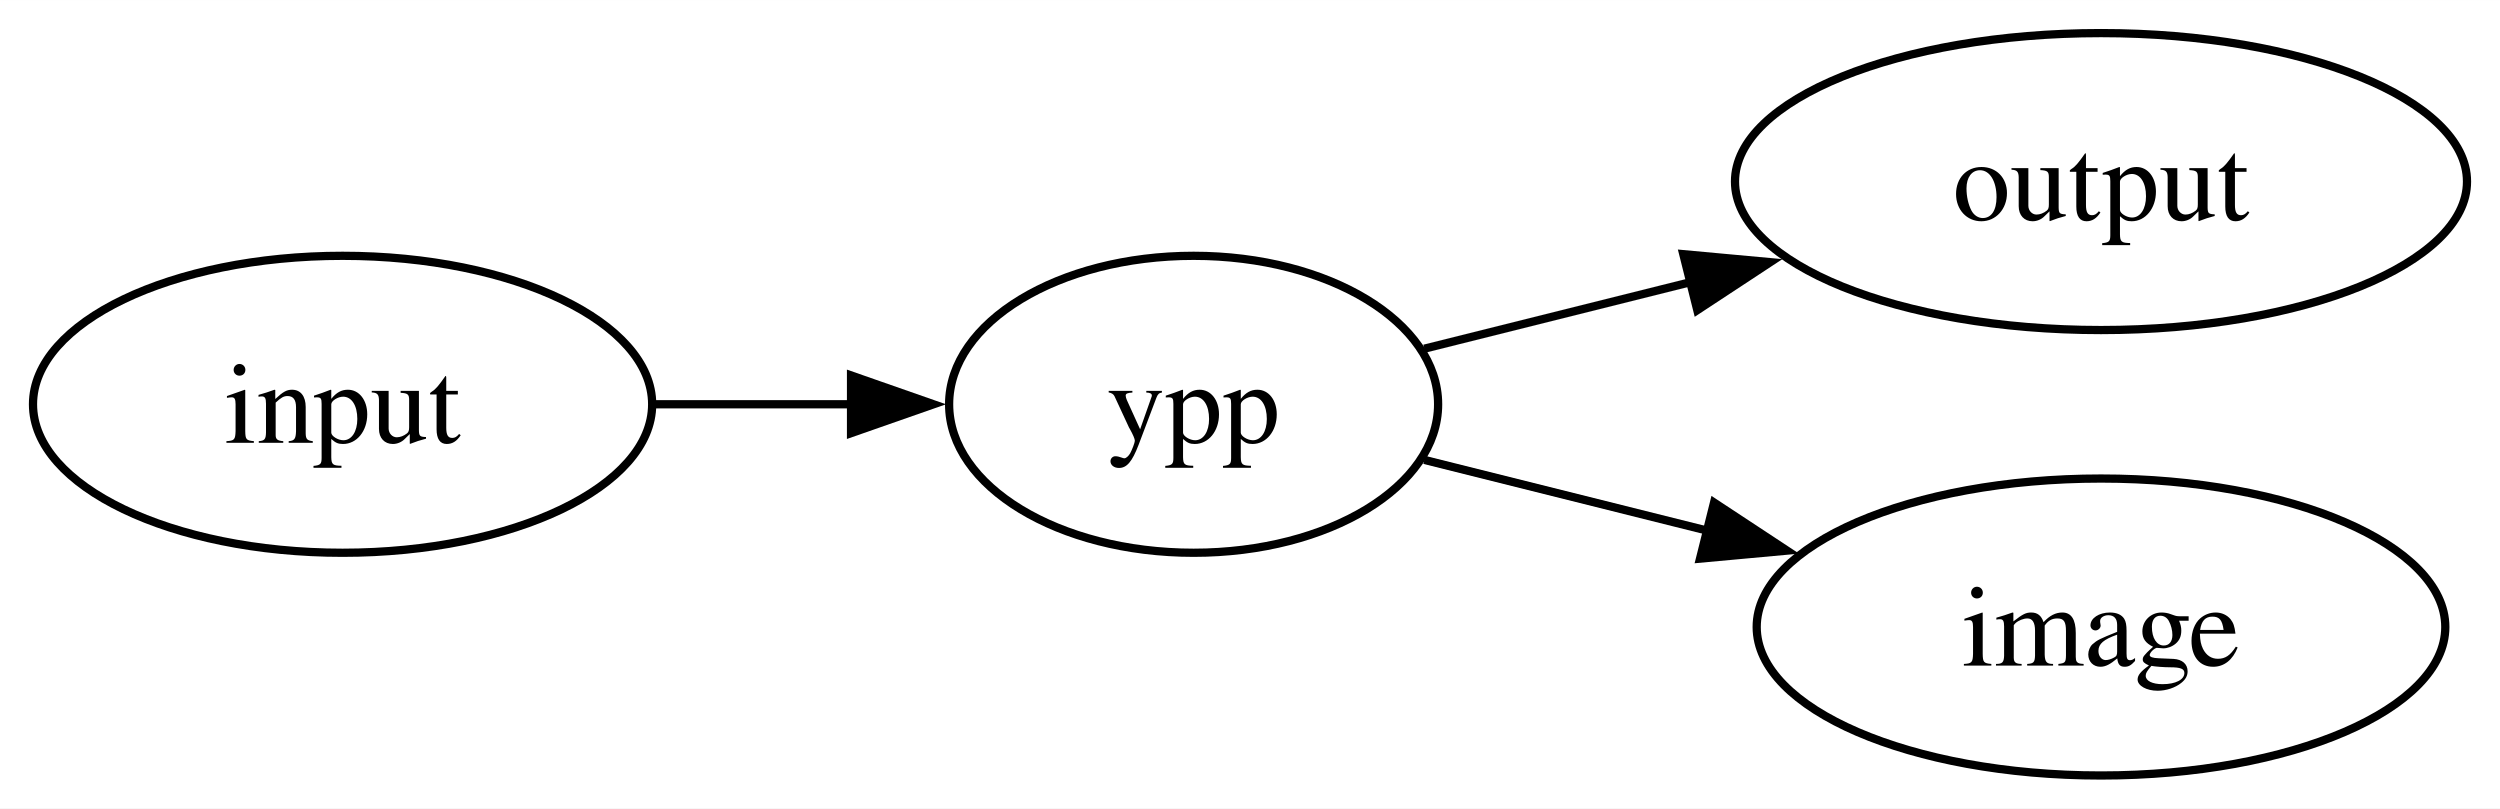
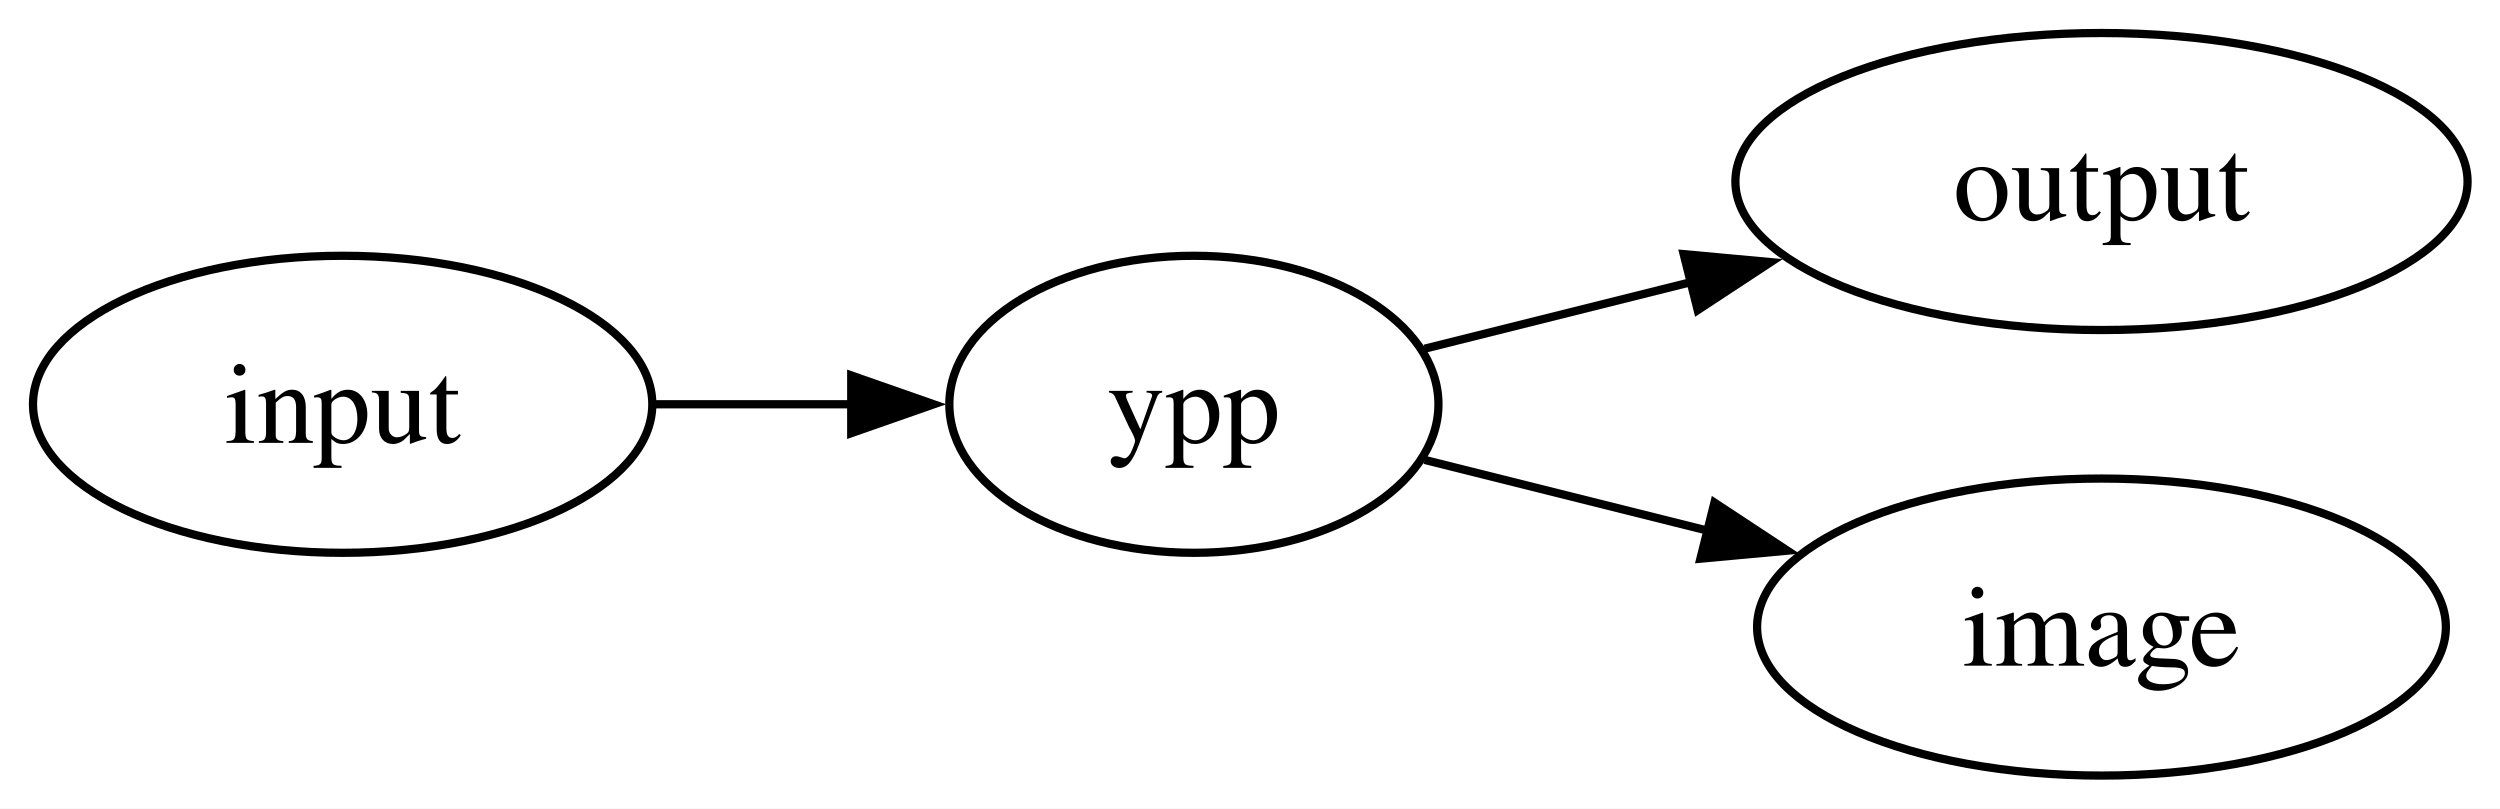
- <svg xmlns="http://www.w3.org/2000/svg" width="303pt" height="98pt" viewBox="0.00 0.00 303.07 98.00">
+ <svg xmlns="http://www.w3.org/2000/svg" width="303pt" height="98pt" viewBox="0.00 0.00 303.00 98.00">
  <g id="graph0" class="graph" transform="scale(1 1) rotate(0) translate(4 94)">
    <polygon fill="white" stroke="none" points="-4,4 -4,-94 299.07,-94 299.07,4 -4,4" />
    <g id="node1" class="node">
      <ellipse fill="none" stroke="black" cx="37.53" cy="-45" rx="37.53" ry="18" />
-       <text text-anchor="middle" x="37.53" y="-40.33" font-family="Times,serif" font-size="14.00">input</text>
+       <text xml:space="preserve" text-anchor="middle" x="37.53" y="-40.33" font-family="Times,serif" font-size="14.00">input</text>
    </g>
    <g id="node2" class="node">
      <ellipse fill="none" stroke="black" cx="140.7" cy="-45" rx="29.64" ry="18" />
-       <text text-anchor="middle" x="140.7" y="-40.33" font-family="Times,serif" font-size="14.00">ypp</text>
+       <text xml:space="preserve" text-anchor="middle" x="140.7" y="-40.33" font-family="Times,serif" font-size="14.00">ypp</text>
    </g>
    <g id="edge1" class="edge">
      <path fill="none" stroke="black" d="M75.34,-45C83.16,-45 91.45,-45 99.39,-45" />
      <polygon fill="black" stroke="black" points="99.17,-48.5 109.17,-45 99.17,-41.5 99.17,-48.5" />
    </g>
    <g id="node3" class="node">
      <ellipse fill="none" stroke="black" cx="250.7" cy="-72" rx="44.37" ry="18" />
-       <text text-anchor="middle" x="250.7" y="-67.33" font-family="Times,serif" font-size="14.00">output</text>
+       <text xml:space="preserve" text-anchor="middle" x="250.7" y="-67.33" font-family="Times,serif" font-size="14.00">output</text>
    </g>
    <g id="edge2" class="edge">
      <path fill="none" stroke="black" d="M168.67,-51.74C178.51,-54.2 189.97,-57.07 201.11,-59.85" />
      <polygon fill="black" stroke="black" points="200.06,-63.2 210.61,-62.23 201.76,-56.41 200.06,-63.2" />
    </g>
    <g id="node4" class="node">
      <ellipse fill="none" stroke="black" cx="250.7" cy="-18" rx="41.74" ry="18" />
-       <text text-anchor="middle" x="250.7" y="-13.32" font-family="Times,serif" font-size="14.00">image</text>
+       <text xml:space="preserve" text-anchor="middle" x="250.7" y="-13.32" font-family="Times,serif" font-size="14.00">image</text>
    </g>
    <g id="edge3" class="edge">
      <path fill="none" stroke="black" d="M168.67,-38.26C179.09,-35.65 191.31,-32.6 203.06,-29.66" />
      <polygon fill="black" stroke="black" points="203.79,-33.09 212.64,-27.26 202.09,-26.29 203.79,-33.09" />
    </g>
  </g>
</svg>
